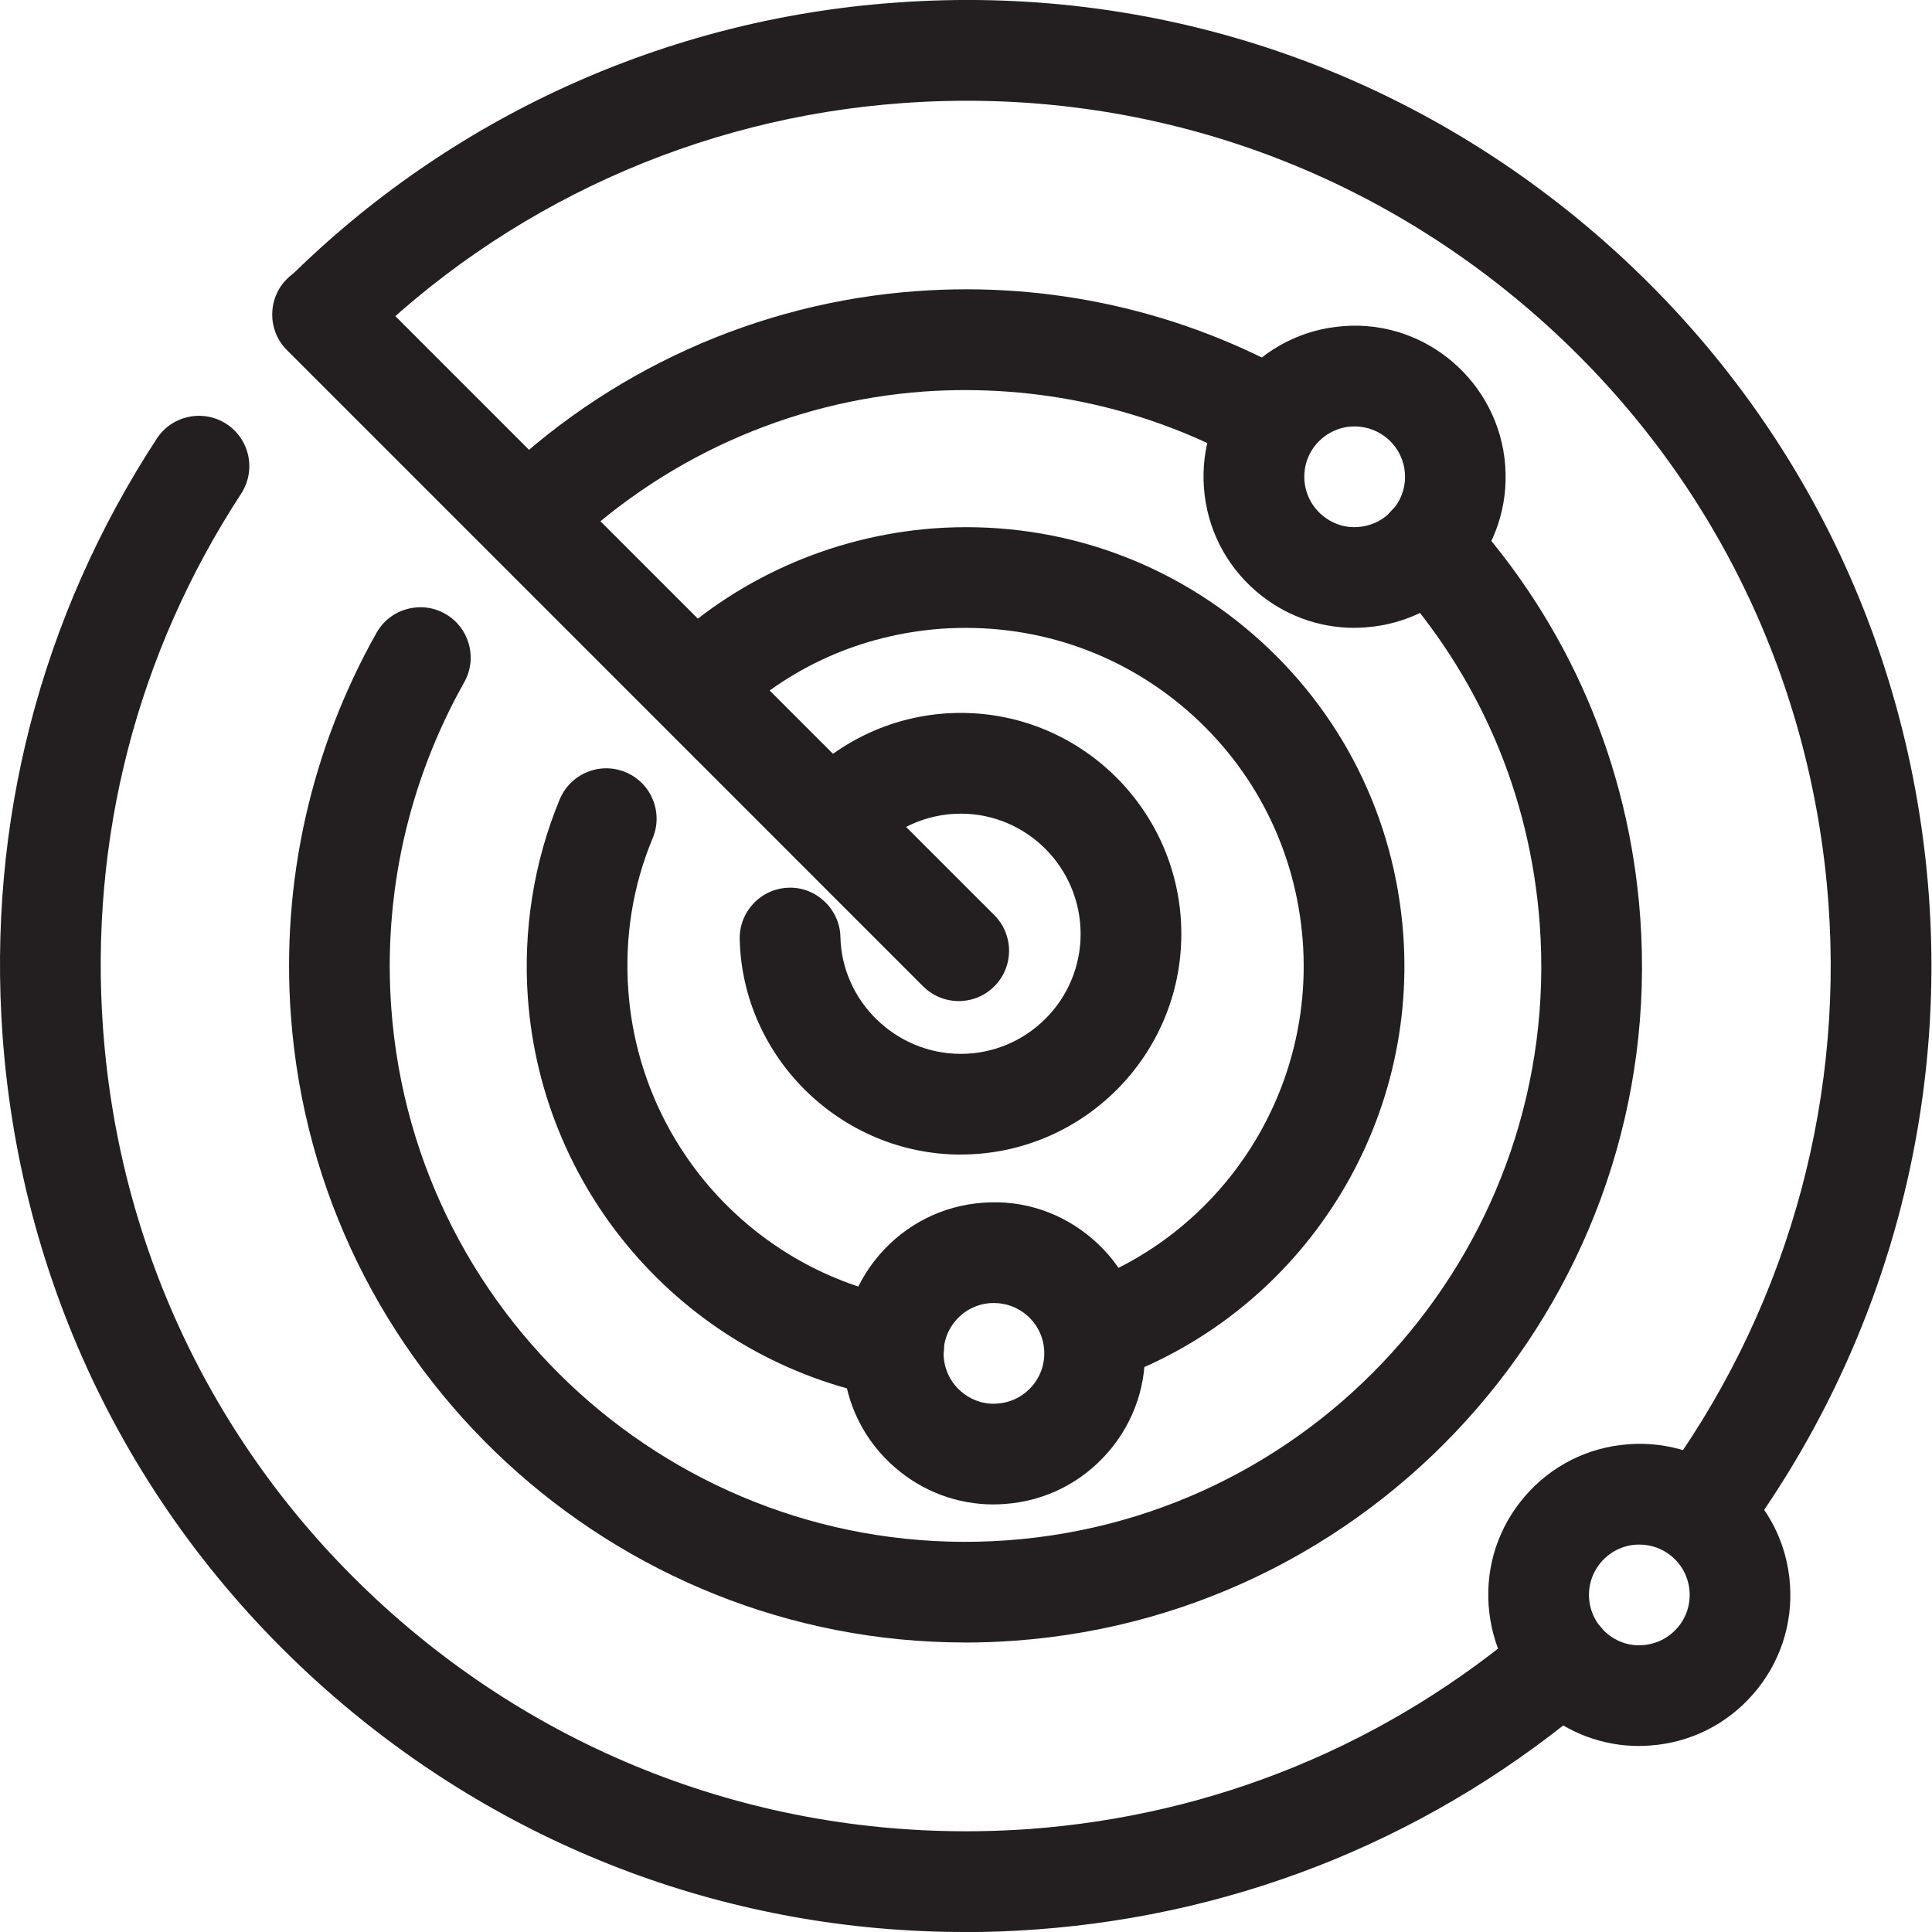
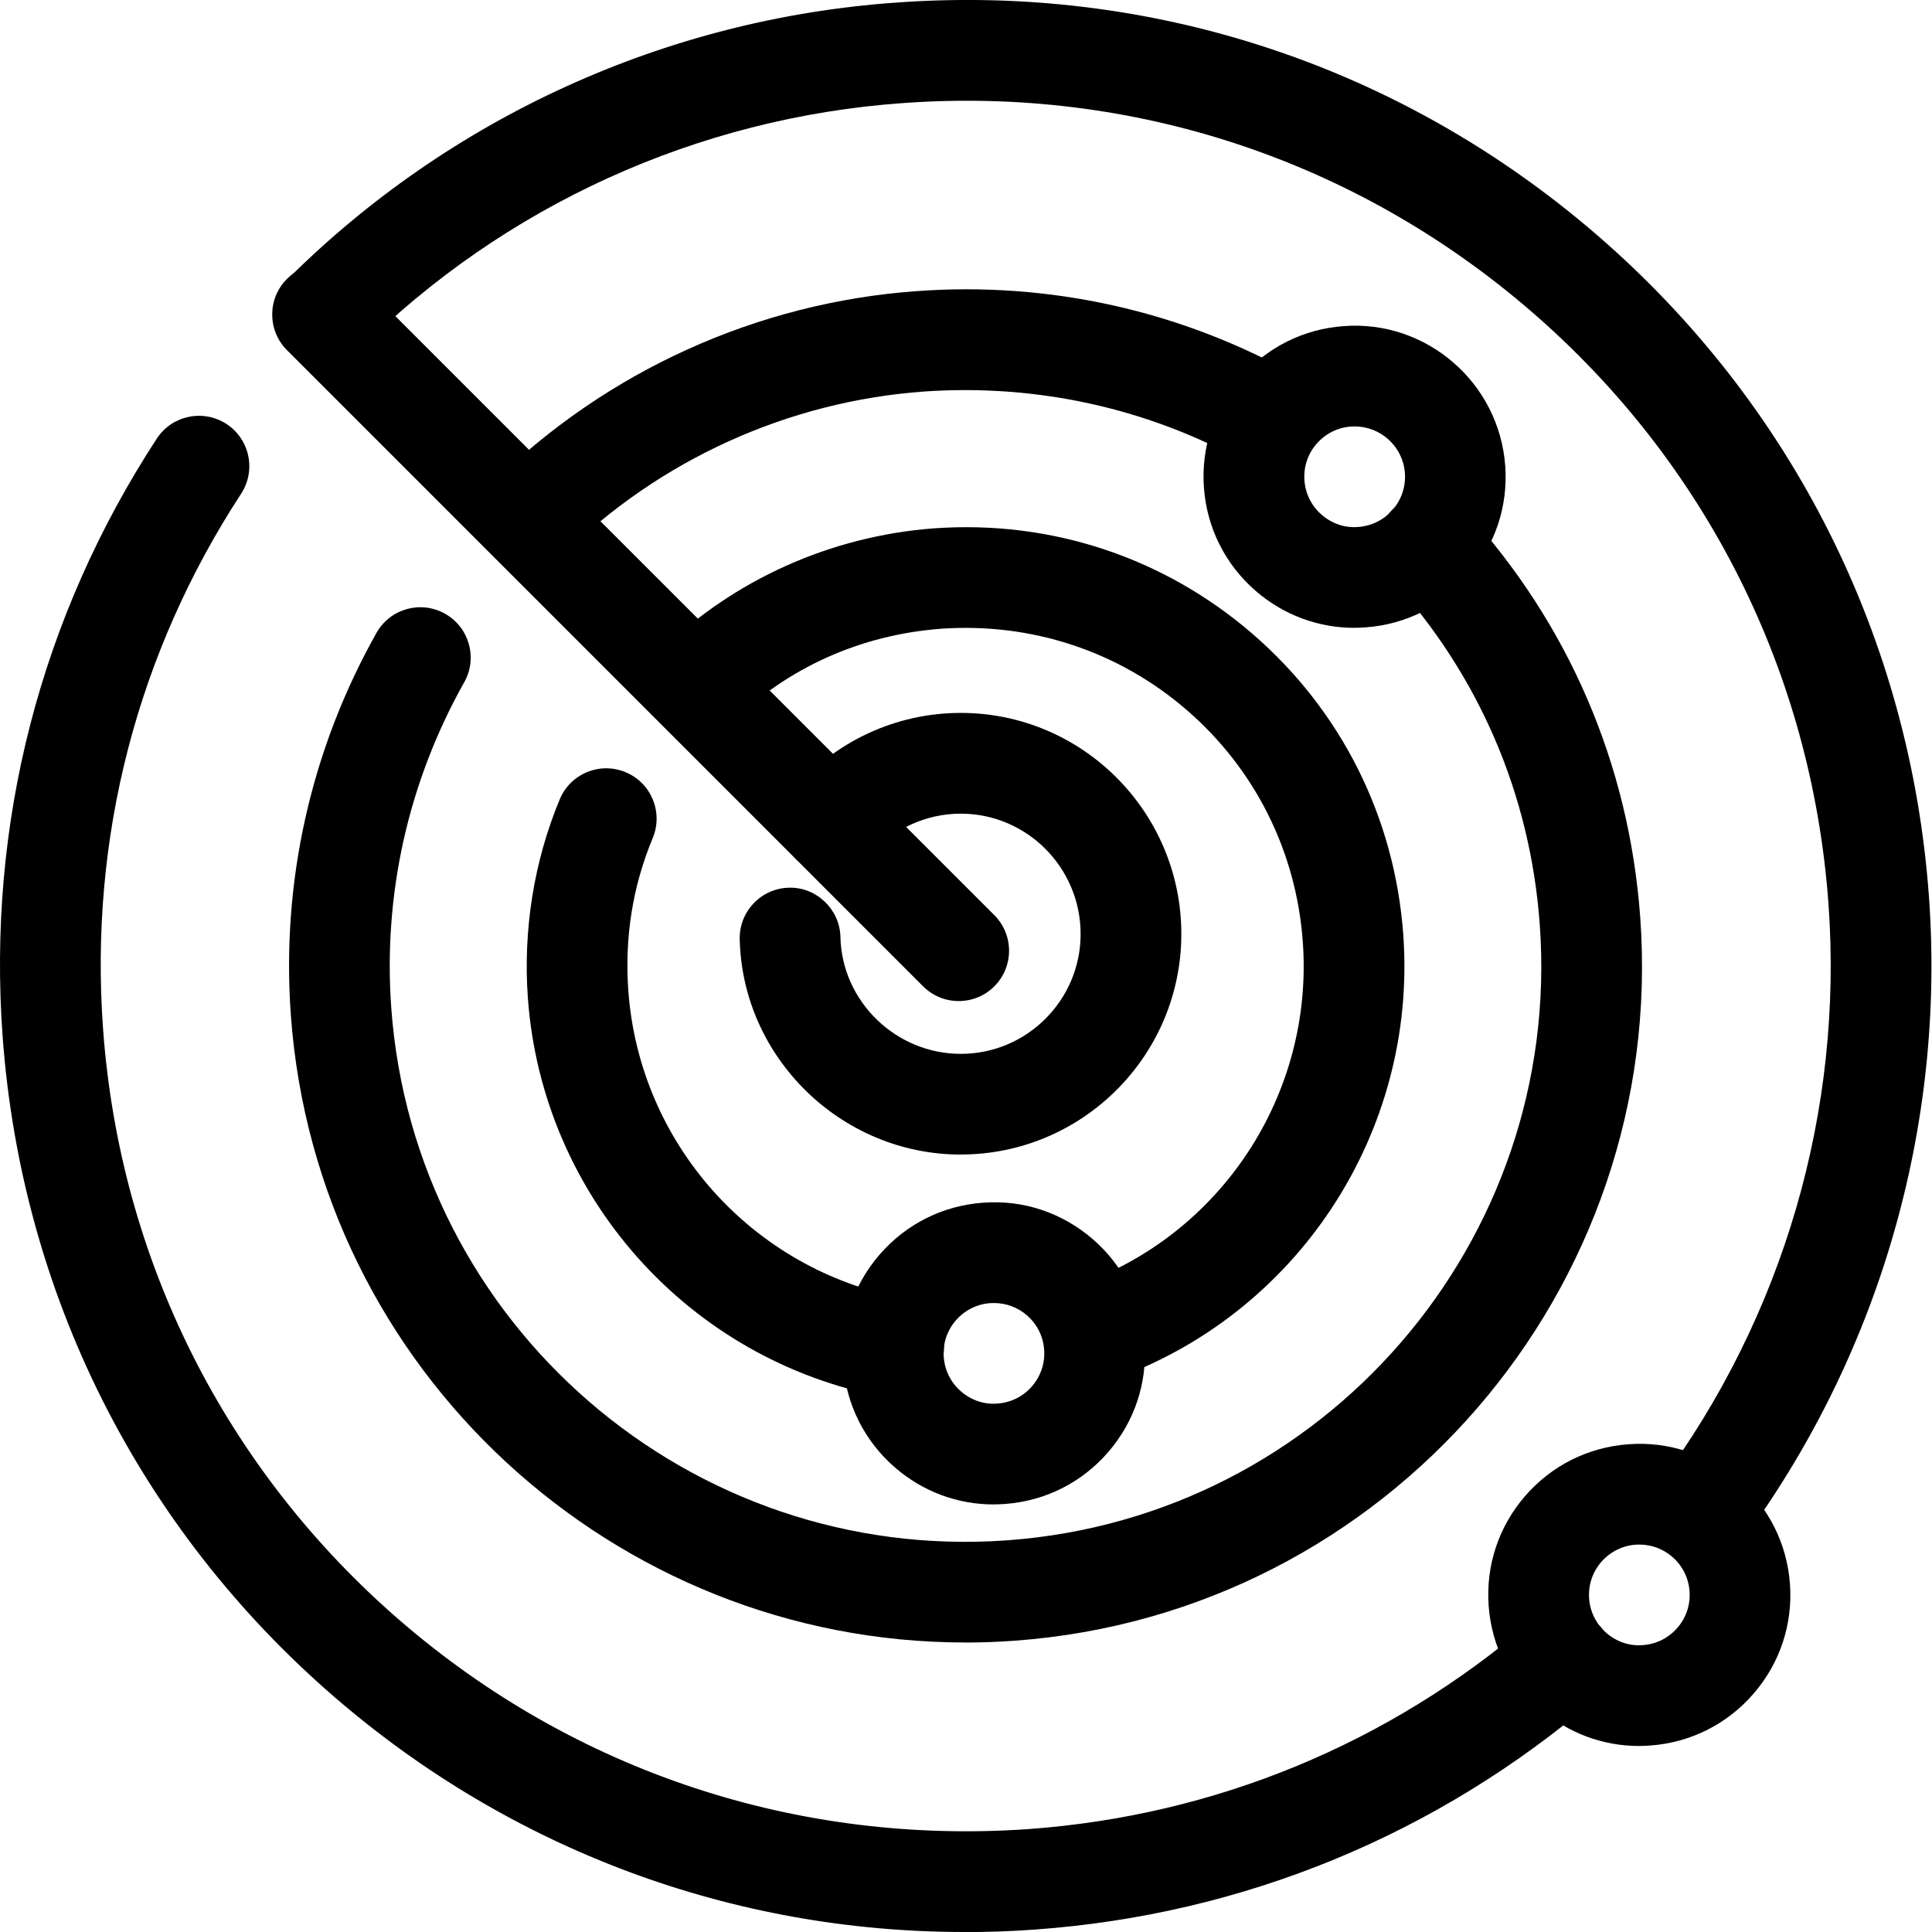
<svg xmlns="http://www.w3.org/2000/svg" id="Layer_1" data-name="Layer 1" viewBox="0 0 39.989 40">
  <defs>
    <style>
      .cls-1 {
-         fill: #231f20;
+         fill: #000;
      }
    </style>
  </defs>
  <path class="cls-1" d="M19.892,23.904c-2.469,0-4.522-2-4.577-4.459-.012-.576,.444-1.053,1.02-1.066,.561-.018,1.053,.444,1.065,1.019,.03,1.335,1.147,2.421,2.492,2.421,1.368,0,2.481-1.113,2.481-2.481,0-1.374-1.113-2.492-2.481-2.492-.727,0-1.414,.319-1.885,.873-.373,.439-1.031,.492-1.469,.12-.439-.373-.493-1.031-.12-1.47,.868-1.022,2.134-1.609,3.474-1.609,2.518,0,4.566,2.053,4.566,4.577,0,2.518-2.048,4.566-4.566,4.566Z" />
  <g>
    <path class="cls-1" d="M11.647,11.499l-1.463-1.484c2.37-2.334,5.494-3.751,8.799-3.988,2.749-.2,5.464,.407,7.851,1.746l-1.019,1.818c-2.032-1.138-4.341-1.647-6.683-1.485-2.81,.203-5.468,1.407-7.485,3.393Z" />
    <path class="cls-1" d="M19.986,34.006c-7.268,.001-13.429-5.629-13.964-12.985-.201-2.759,.412-5.498,1.772-7.917,.282-.502,.917-.68,1.419-.398,.502,.282,.681,.918,.398,1.42-1.159,2.062-1.681,4.394-1.51,6.745,.477,6.552,6.188,11.499,12.759,11.019,6.553-.477,11.496-6.197,11.019-12.749-.195-2.691-1.26-5.166-3.077-7.157-.388-.425-.358-1.084,.067-1.472,.427-.39,1.087-.357,1.473,.067,2.136,2.339,3.387,5.248,3.617,8.411,.56,7.699-5.249,14.418-12.948,14.979-.344,.025-.687,.038-1.026,.038Z" />
    <path class="cls-1" d="M28.042,12.999c-.75,0-1.468-.267-2.041-.762-.632-.547-1.014-1.306-1.075-2.14-.061-.833,.207-1.64,.753-2.271,.546-.632,1.306-1.014,2.139-1.074,1.715-.132,3.222,1.173,3.346,2.892,.061,.833-.207,1.64-.753,2.271-.546,.632-1.306,1.014-2.139,1.074-.077,.006-.154,.009-.231,.009Zm.005-4.17c-.025,0-.05,0-.076,.002-.277,.02-.53,.148-.713,.358s-.271,.48-.251,.757c.02,.277,.147,.53,.358,.713,.211,.182,.48,.276,.758,.251,.277-.02,.53-.148,.713-.358,.182-.211,.271-.48,.251-.757-.04-.548-.498-.966-1.039-.966Z" />
  </g>
  <g>
    <path class="cls-1" d="M19.965,40c-4.795,0-9.379-1.701-13.044-4.868C2.88,31.639,.442,26.782,.054,21.455c-.32-4.404,.783-8.683,3.192-12.374,.315-.482,.961-.616,1.443-.303,.482,.315,.618,.961,.303,1.444-2.157,3.305-3.145,7.138-2.858,11.084,.347,4.771,2.531,9.121,6.151,12.249,3.619,3.128,8.24,4.65,13.011,4.314,3.857-.28,7.449-1.761,10.387-4.282,.438-.376,1.095-.325,1.47,.112,.375,.437,.325,1.095-.112,1.47-3.28,2.814-7.289,4.466-11.594,4.779-.495,.037-.99,.054-1.481,.054Z" />
    <path class="cls-1" d="M36.022,31.969l-1.674-1.244c2.574-3.462,3.82-7.731,3.508-12.021-.348-4.774-2.532-9.127-6.152-12.256-3.619-3.128-8.234-4.66-13.009-4.314-4.256,.302-8.26,2.124-11.276,5.13l-1.472-1.476C9.318,2.428,13.793,.391,18.546,.054c5.327-.39,10.481,1.322,14.522,4.815,4.041,3.494,6.48,8.353,6.868,13.683,.348,4.788-1.042,9.552-3.914,13.416Z" />
    <path class="cls-1" d="M33.936,36.149c-.75,0-1.468-.267-2.041-.763-.632-.546-1.013-1.305-1.074-2.139-.061-.833,.207-1.64,.753-2.271,.546-.632,1.306-1.014,2.139-1.074,.834-.064,1.641,.207,2.272,.753,.632,.546,1.013,1.305,1.074,2.139,.061,.833-.207,1.64-.753,2.271-.546,.632-1.306,1.014-2.139,1.074-.077,.006-.154,.009-.231,.009Zm.006-4.17c-.025,0-.051,0-.077,.002-.277,.02-.53,.148-.713,.358-.182,.211-.271,.48-.251,.757,.02,.277,.147,.53,.358,.713,.211,.182,.478,.275,.757,.251,.277-.02,.53-.148,.713-.358s.271-.48,.251-.757c-.02-.278-.147-.53-.358-.713-.191-.165-.43-.253-.68-.253Z" />
  </g>
  <g>
    <path class="cls-1" d="M18.502,28.943c-.064,0-.128-.006-.193-.018-4.046-.758-7.081-4.155-7.38-8.261-.102-1.41,.126-2.833,.66-4.115,.221-.53,.83-.784,1.364-.561,.531,.221,.782,.832,.561,1.363-.415,.996-.585,2.06-.505,3.162,.23,3.162,2.567,5.778,5.684,6.363,.566,.106,.939,.651,.833,1.217-.094,.501-.532,.85-1.024,.85Z" />
    <path class="cls-1" d="M22.963,28.59l-.68-1.971c2.992-1.031,4.92-3.96,4.69-7.122-.136-1.87-.989-3.573-2.402-4.796-1.413-1.222-3.215-1.813-5.083-1.684-1.668,.125-3.177,.802-4.362,1.959l-1.456-1.492c1.518-1.481,3.53-2.385,5.664-2.545,2.423-.175,4.767,.601,6.601,2.187s2.941,3.795,3.118,6.221c.298,4.103-2.206,7.904-6.09,9.244Z" />
    <path class="cls-1" d="M20.573,31.148c-.75,0-1.468-.267-2.041-.763-.632-.546-1.013-1.305-1.074-2.139-.061-.833,.207-1.64,.753-2.271,.547-.632,1.306-1.014,2.14-1.074,.837-.065,1.64,.208,2.272,.753,.632,.546,1.013,1.305,1.074,2.139,.061,.833-.207,1.64-.753,2.271-.546,.632-1.306,1.014-2.139,1.074-.077,.006-.154,.009-.231,.009Zm.006-4.17c-.025,0-.051,0-.077,.002-.278,.02-.531,.148-.713,.358-.182,.211-.271,.48-.25,.756,.02,.278,.147,.531,.358,.714,.21,.182,.48,.275,.757,.251,.277-.02,.53-.148,.713-.358,.182-.211,.271-.48,.251-.757-.02-.278-.147-.53-.358-.713-.191-.165-.43-.253-.68-.253Z" />
  </g>
  <path class="cls-1" d="M19.849,20.726c-.267,0-.533-.102-.737-.305L5.941,7.249c-.407-.407-.407-1.067,0-1.474s1.067-.407,1.474,0l13.171,13.172c.407,.407,.407,1.067,0,1.474-.204,.204-.47,.305-.737,.305Z" />
</svg>
